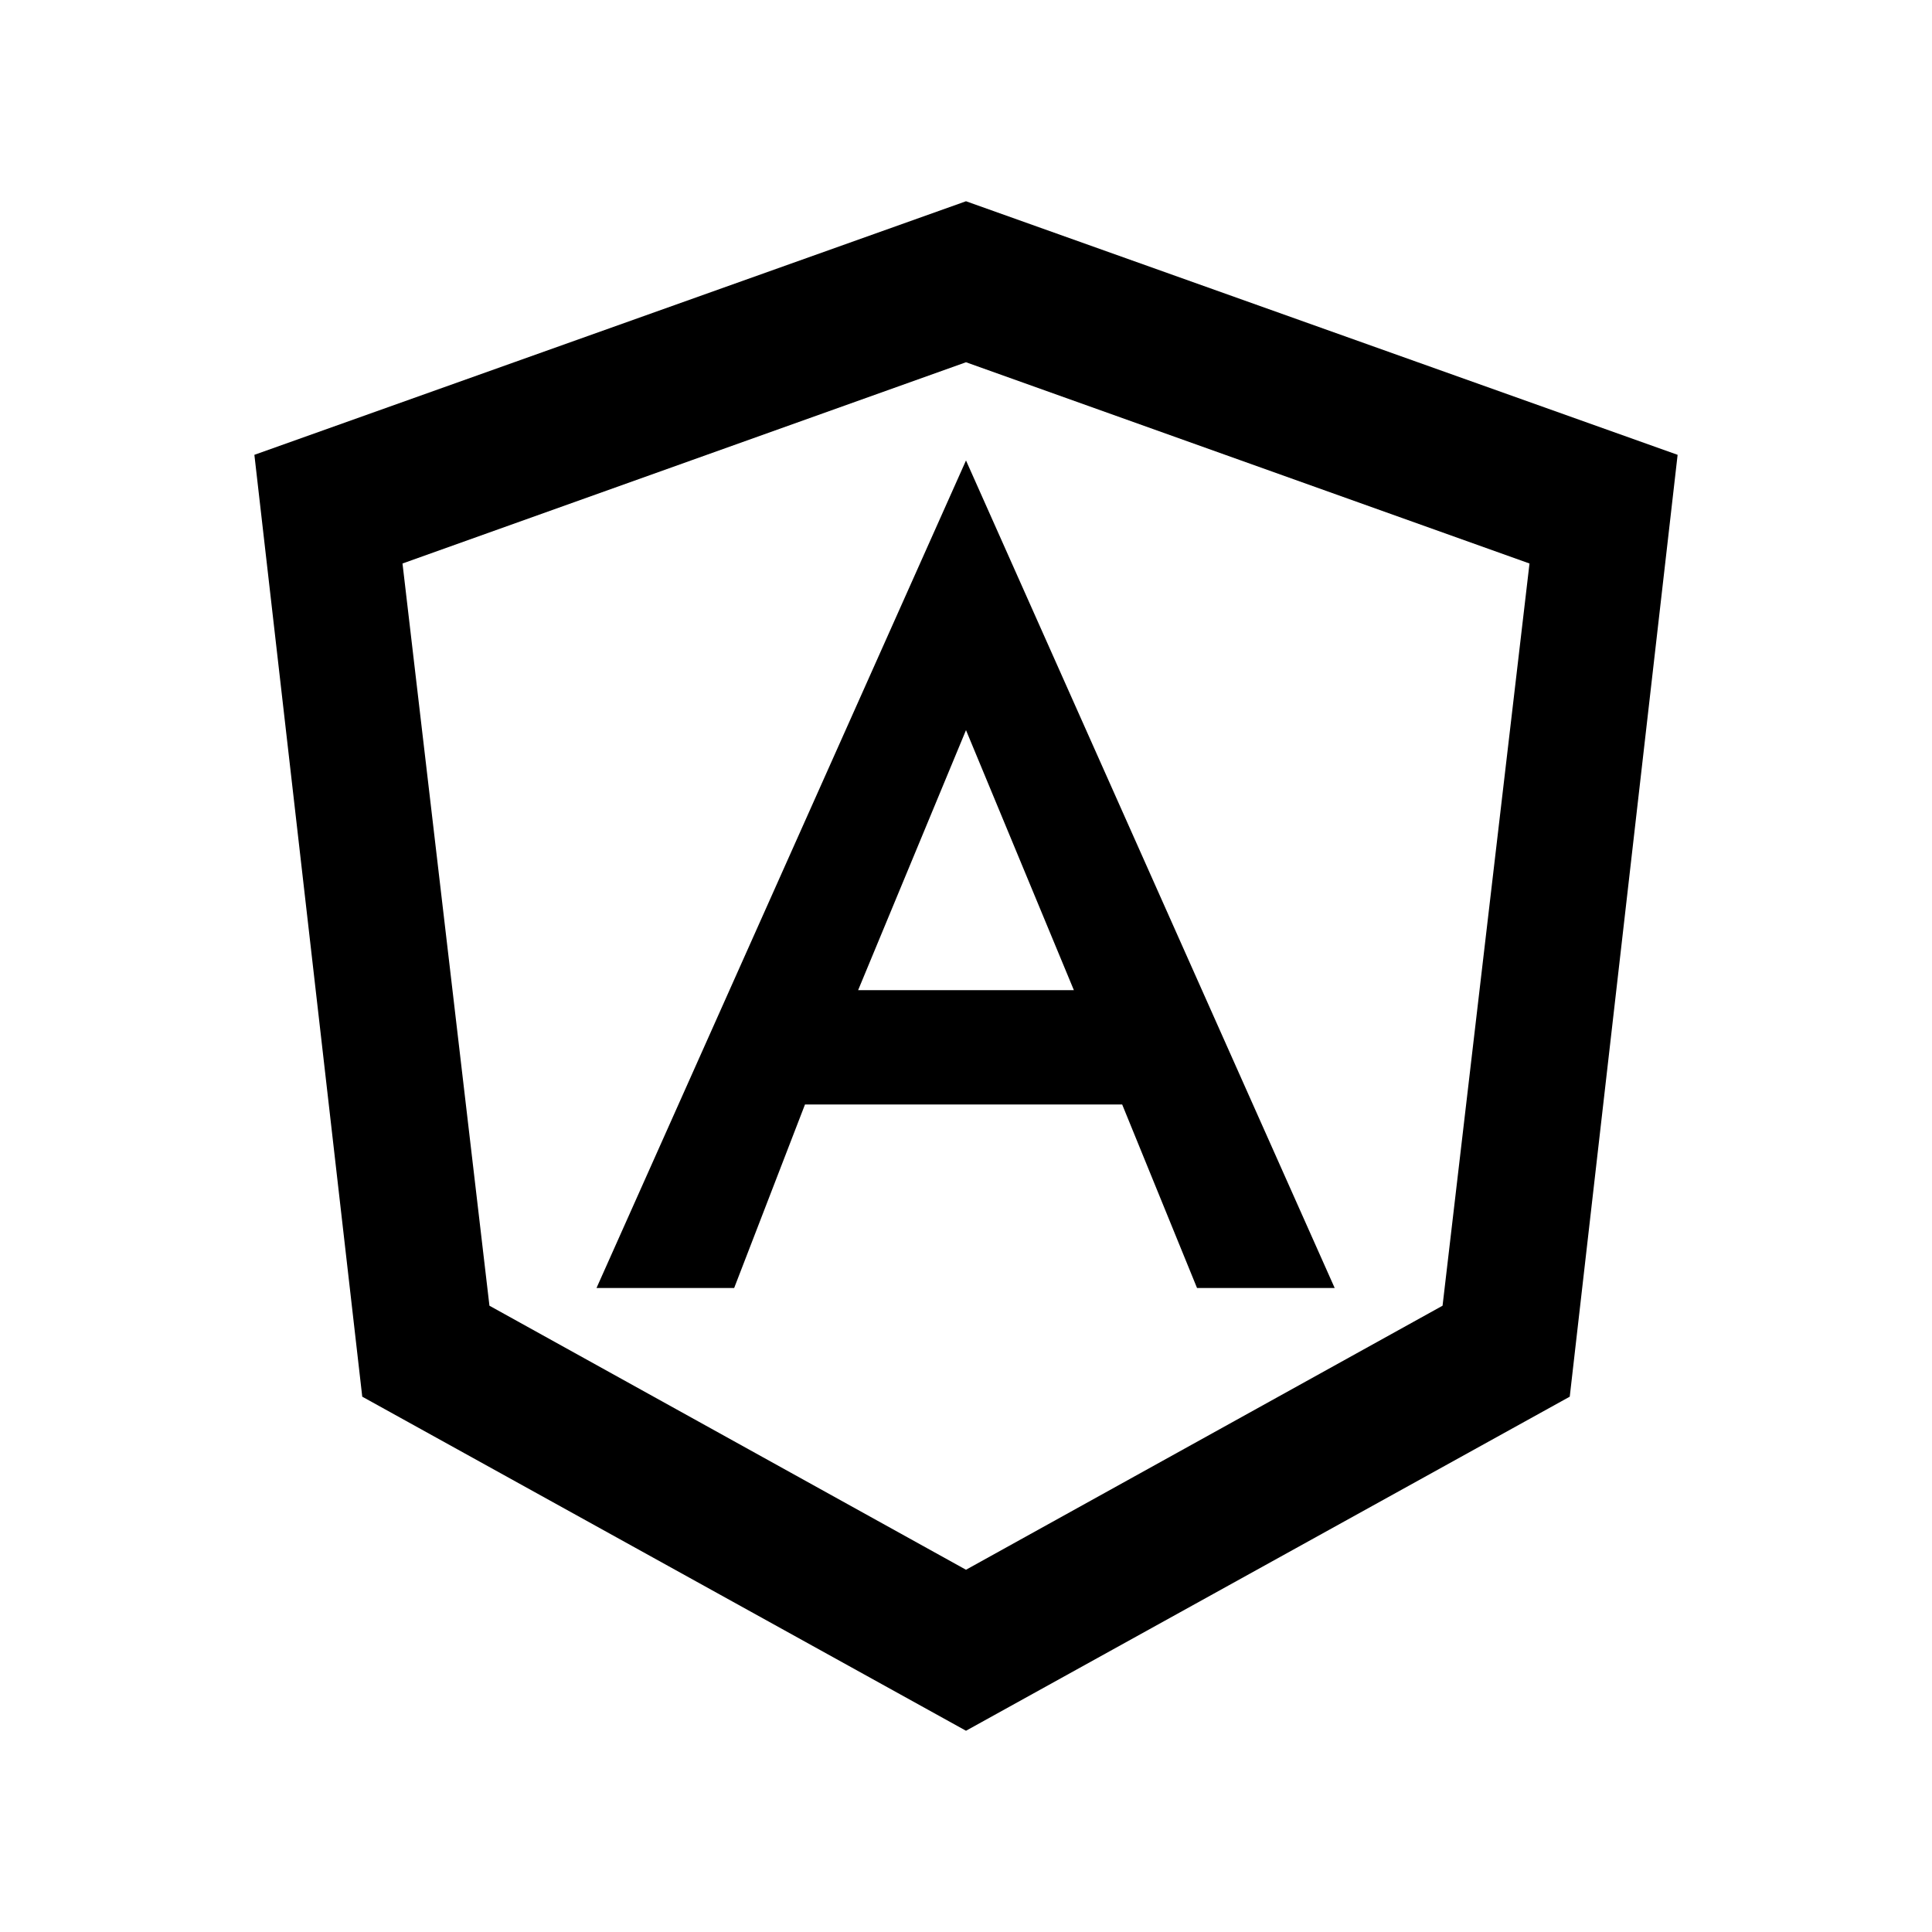
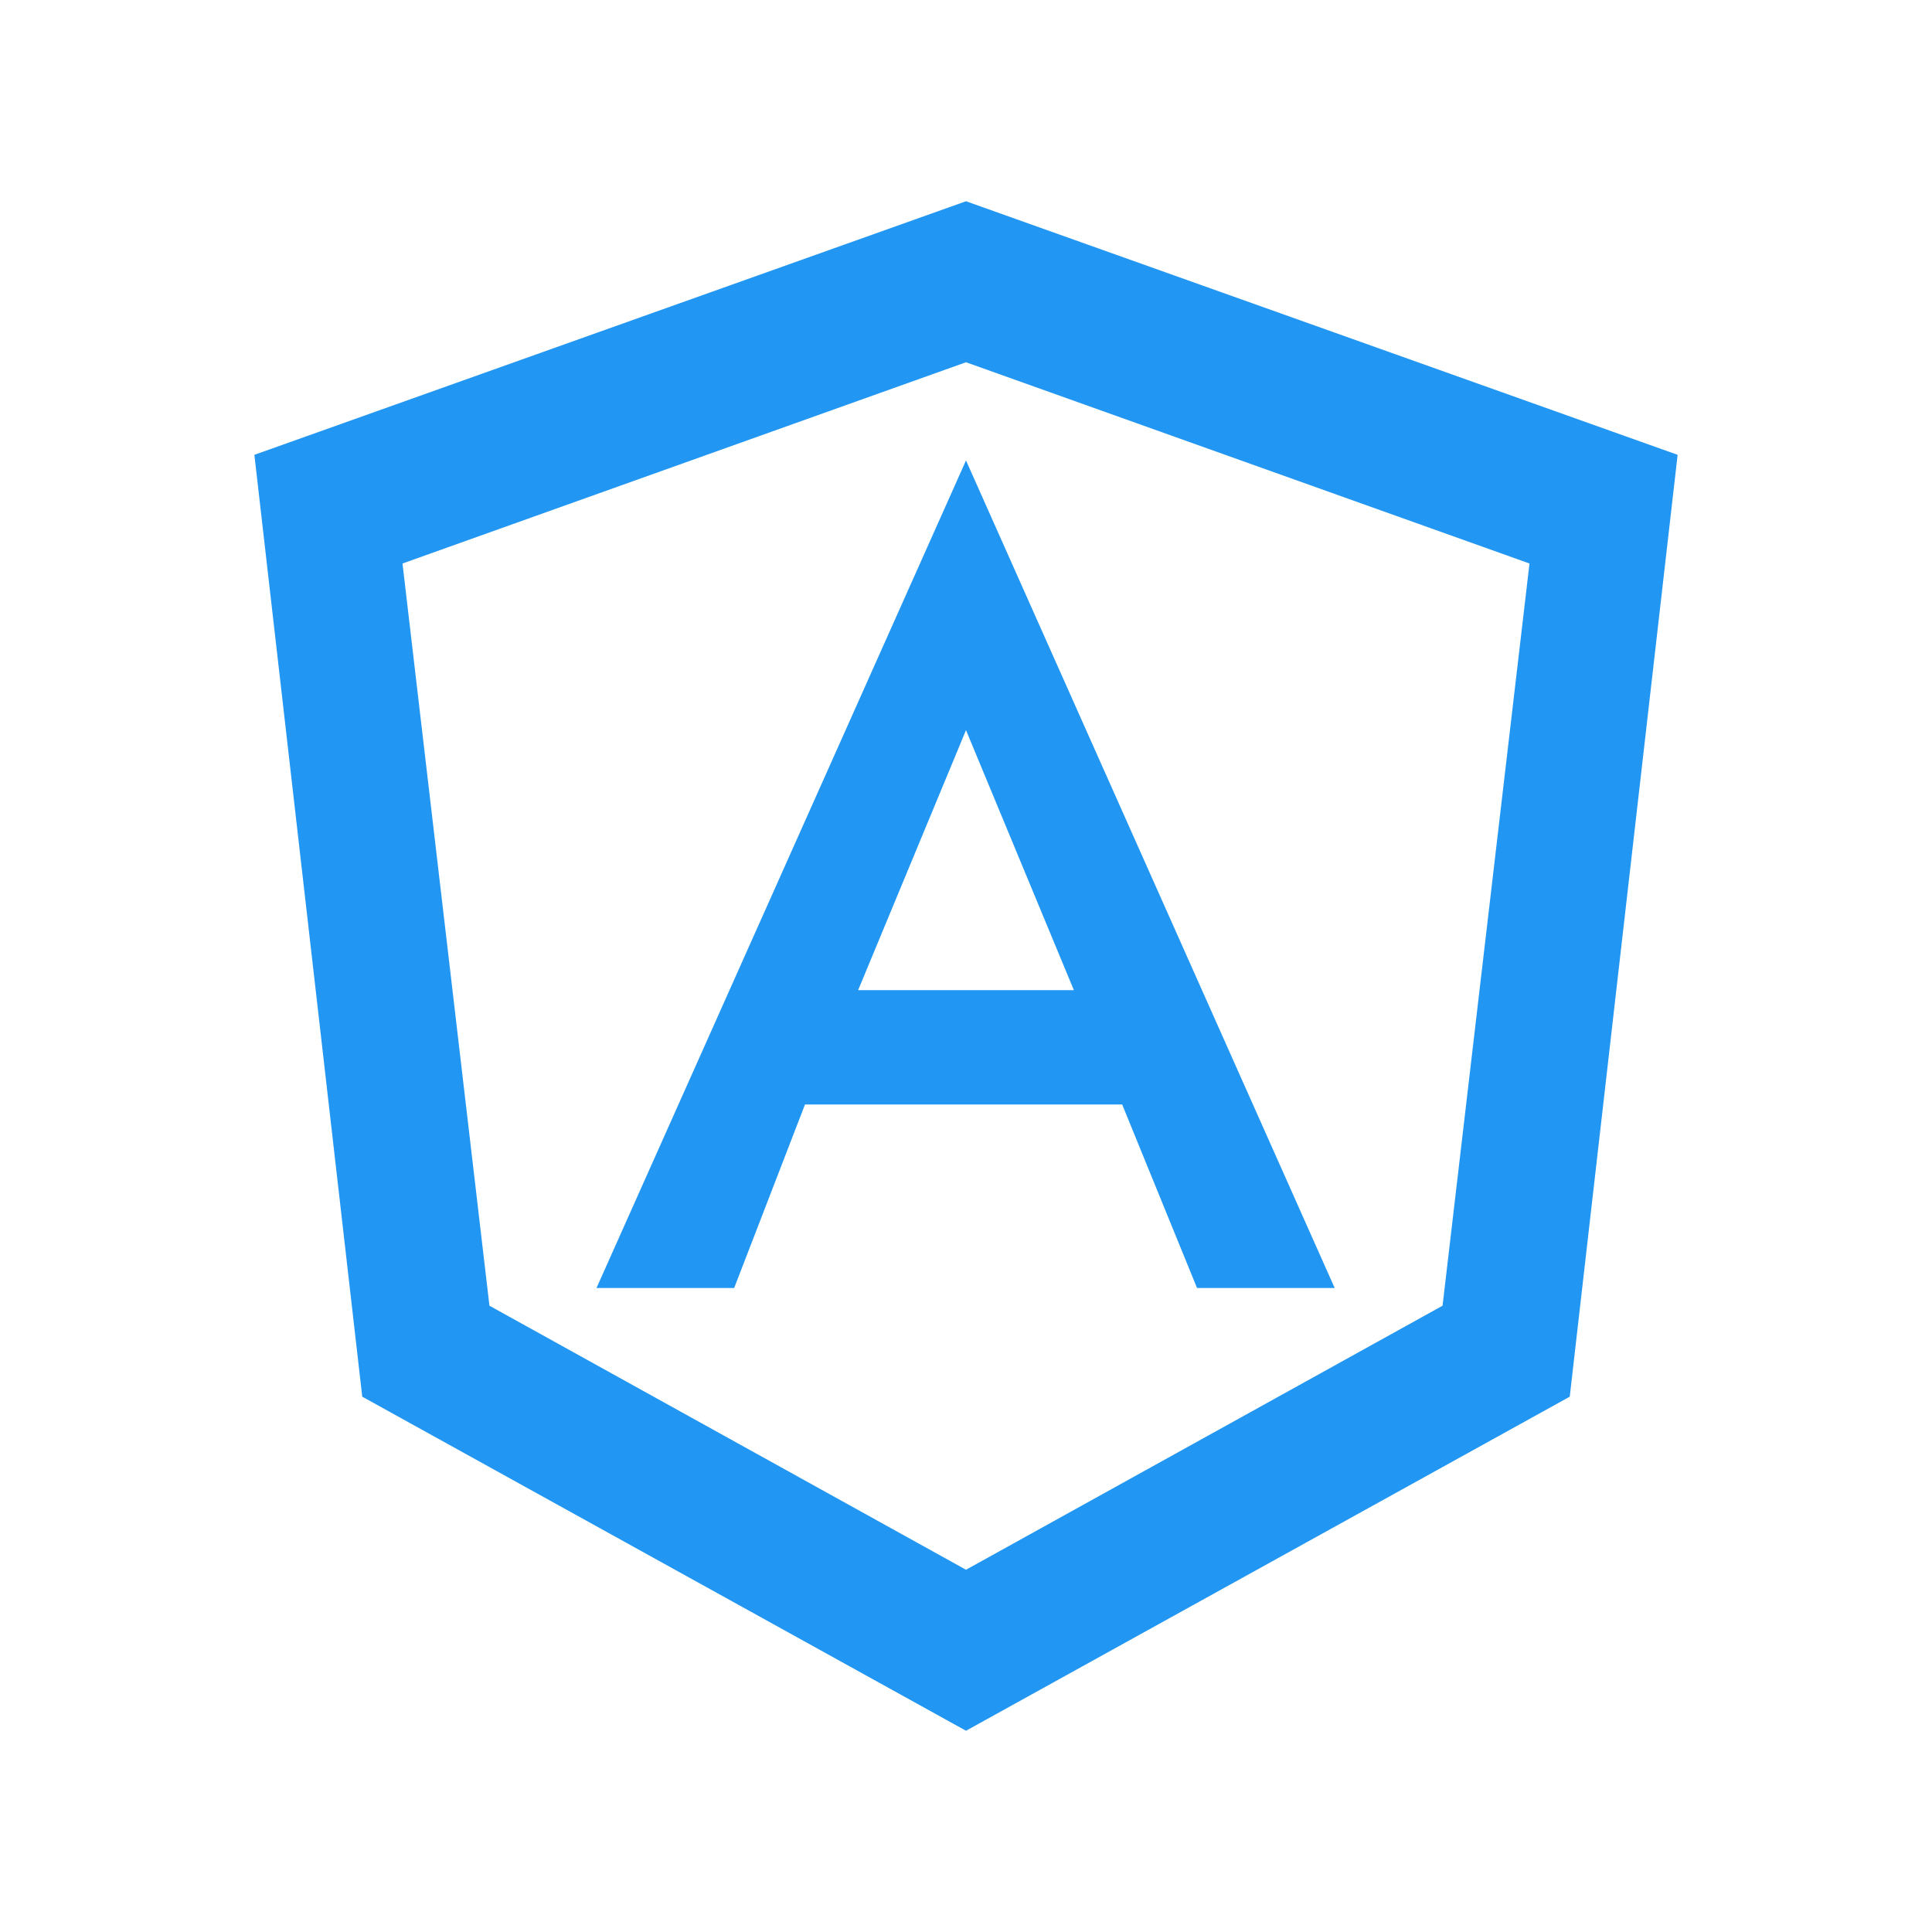
<svg xmlns="http://www.w3.org/2000/svg" width="800px" height="800px" viewBox="0 0 24 24">
  <rect width="24" height="24" fill="none" />
-   <path d="M12,2.5l8.84,3.15L19.5,17.35,12,21.5,4.5,17.35,3.16,5.65,12,2.5m0,2L5,7l1.08,9.22L12,19.5l5.92-3.28L19,7,12,4.5m0,1.22L16.58,16H14.87l-.93-2.28H10L9.12,16H7.41L12,5.72m1.34,6.58L12,9.07,10.66,12.3Z" />
+   <path fill="#2196F3" d="M12,2.5l8.84,3.15L19.5,17.35,12,21.5,4.5,17.35,3.16,5.65,12,2.5m0,2L5,7l1.08,9.22L12,19.5l5.92-3.28L19,7,12,4.5m0,1.22L16.58,16H14.87l-.93-2.28H10L9.12,16H7.41L12,5.72m1.34,6.58L12,9.07,10.66,12.3Z" />
</svg>
